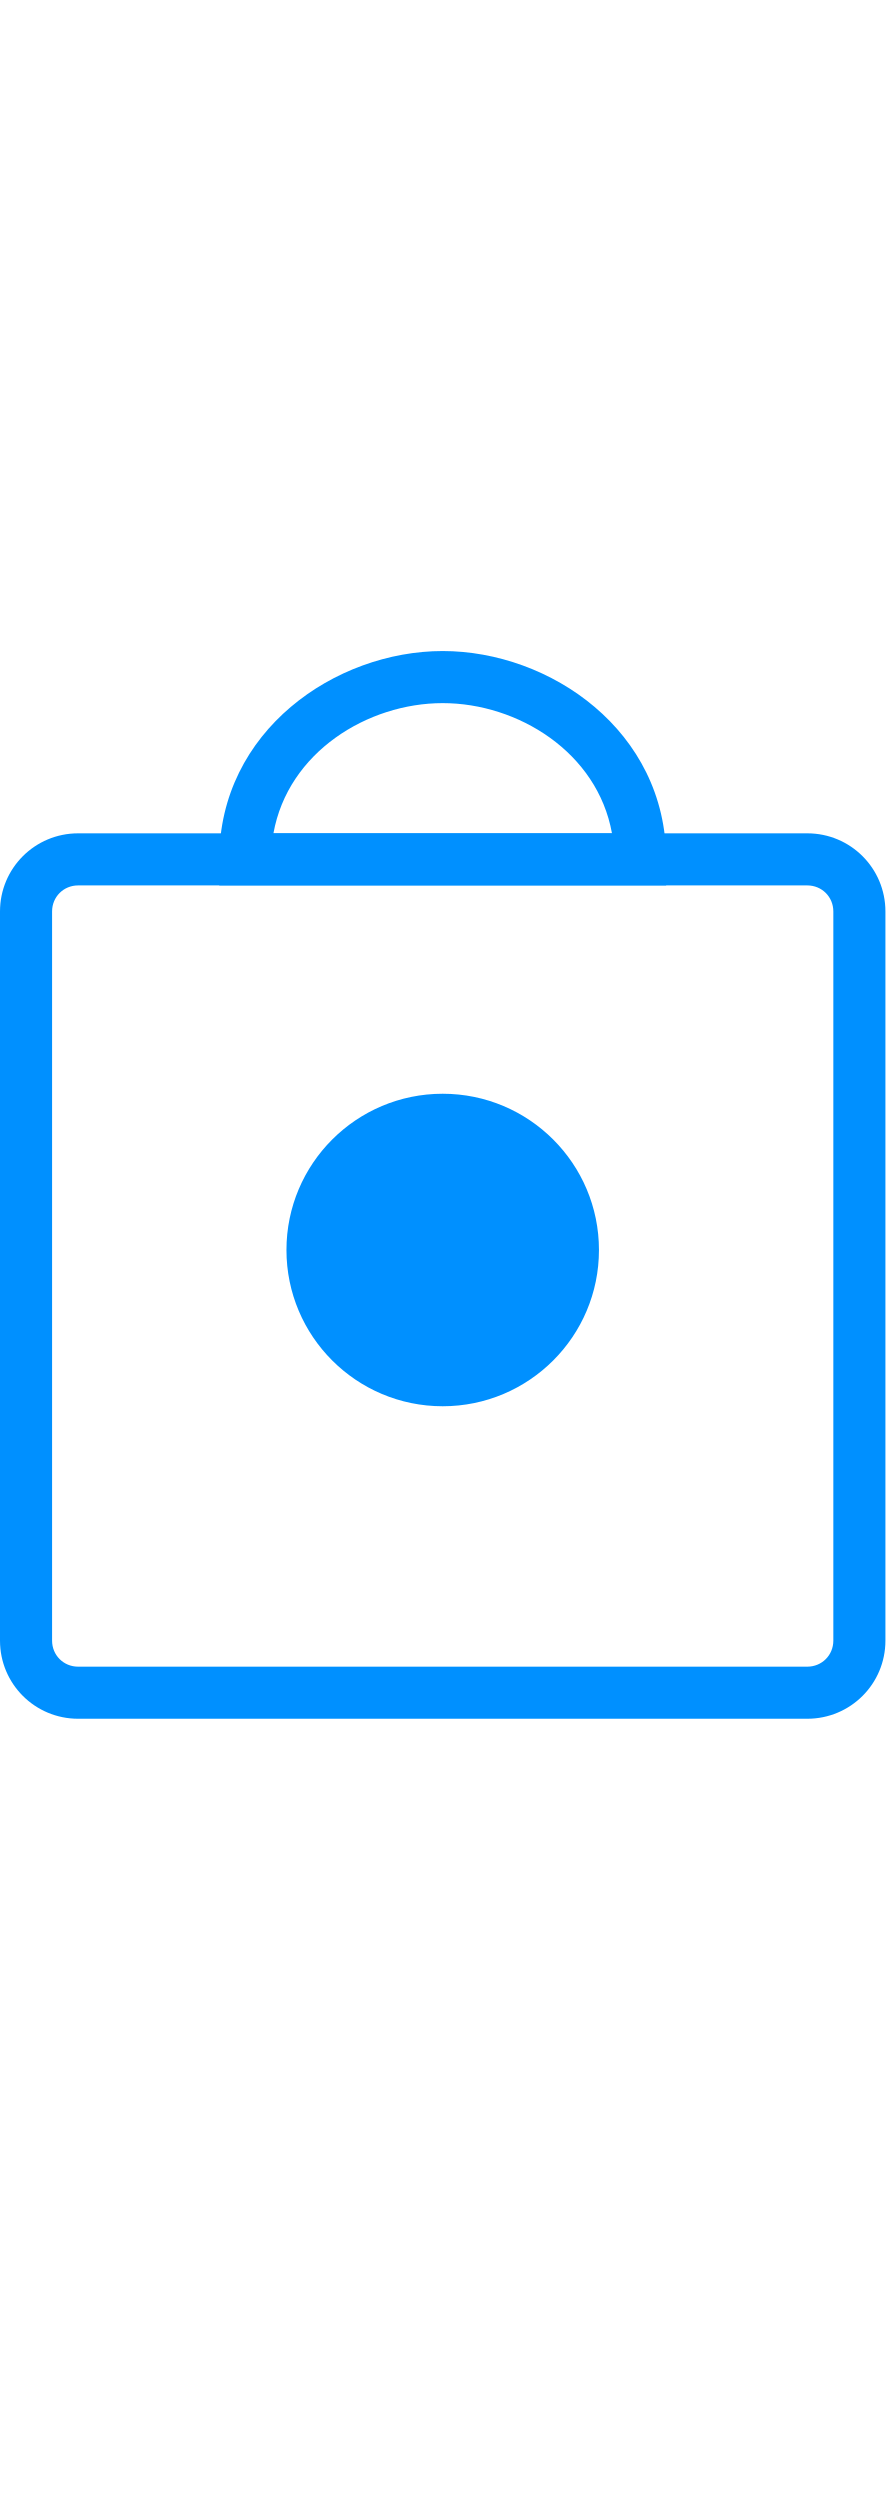
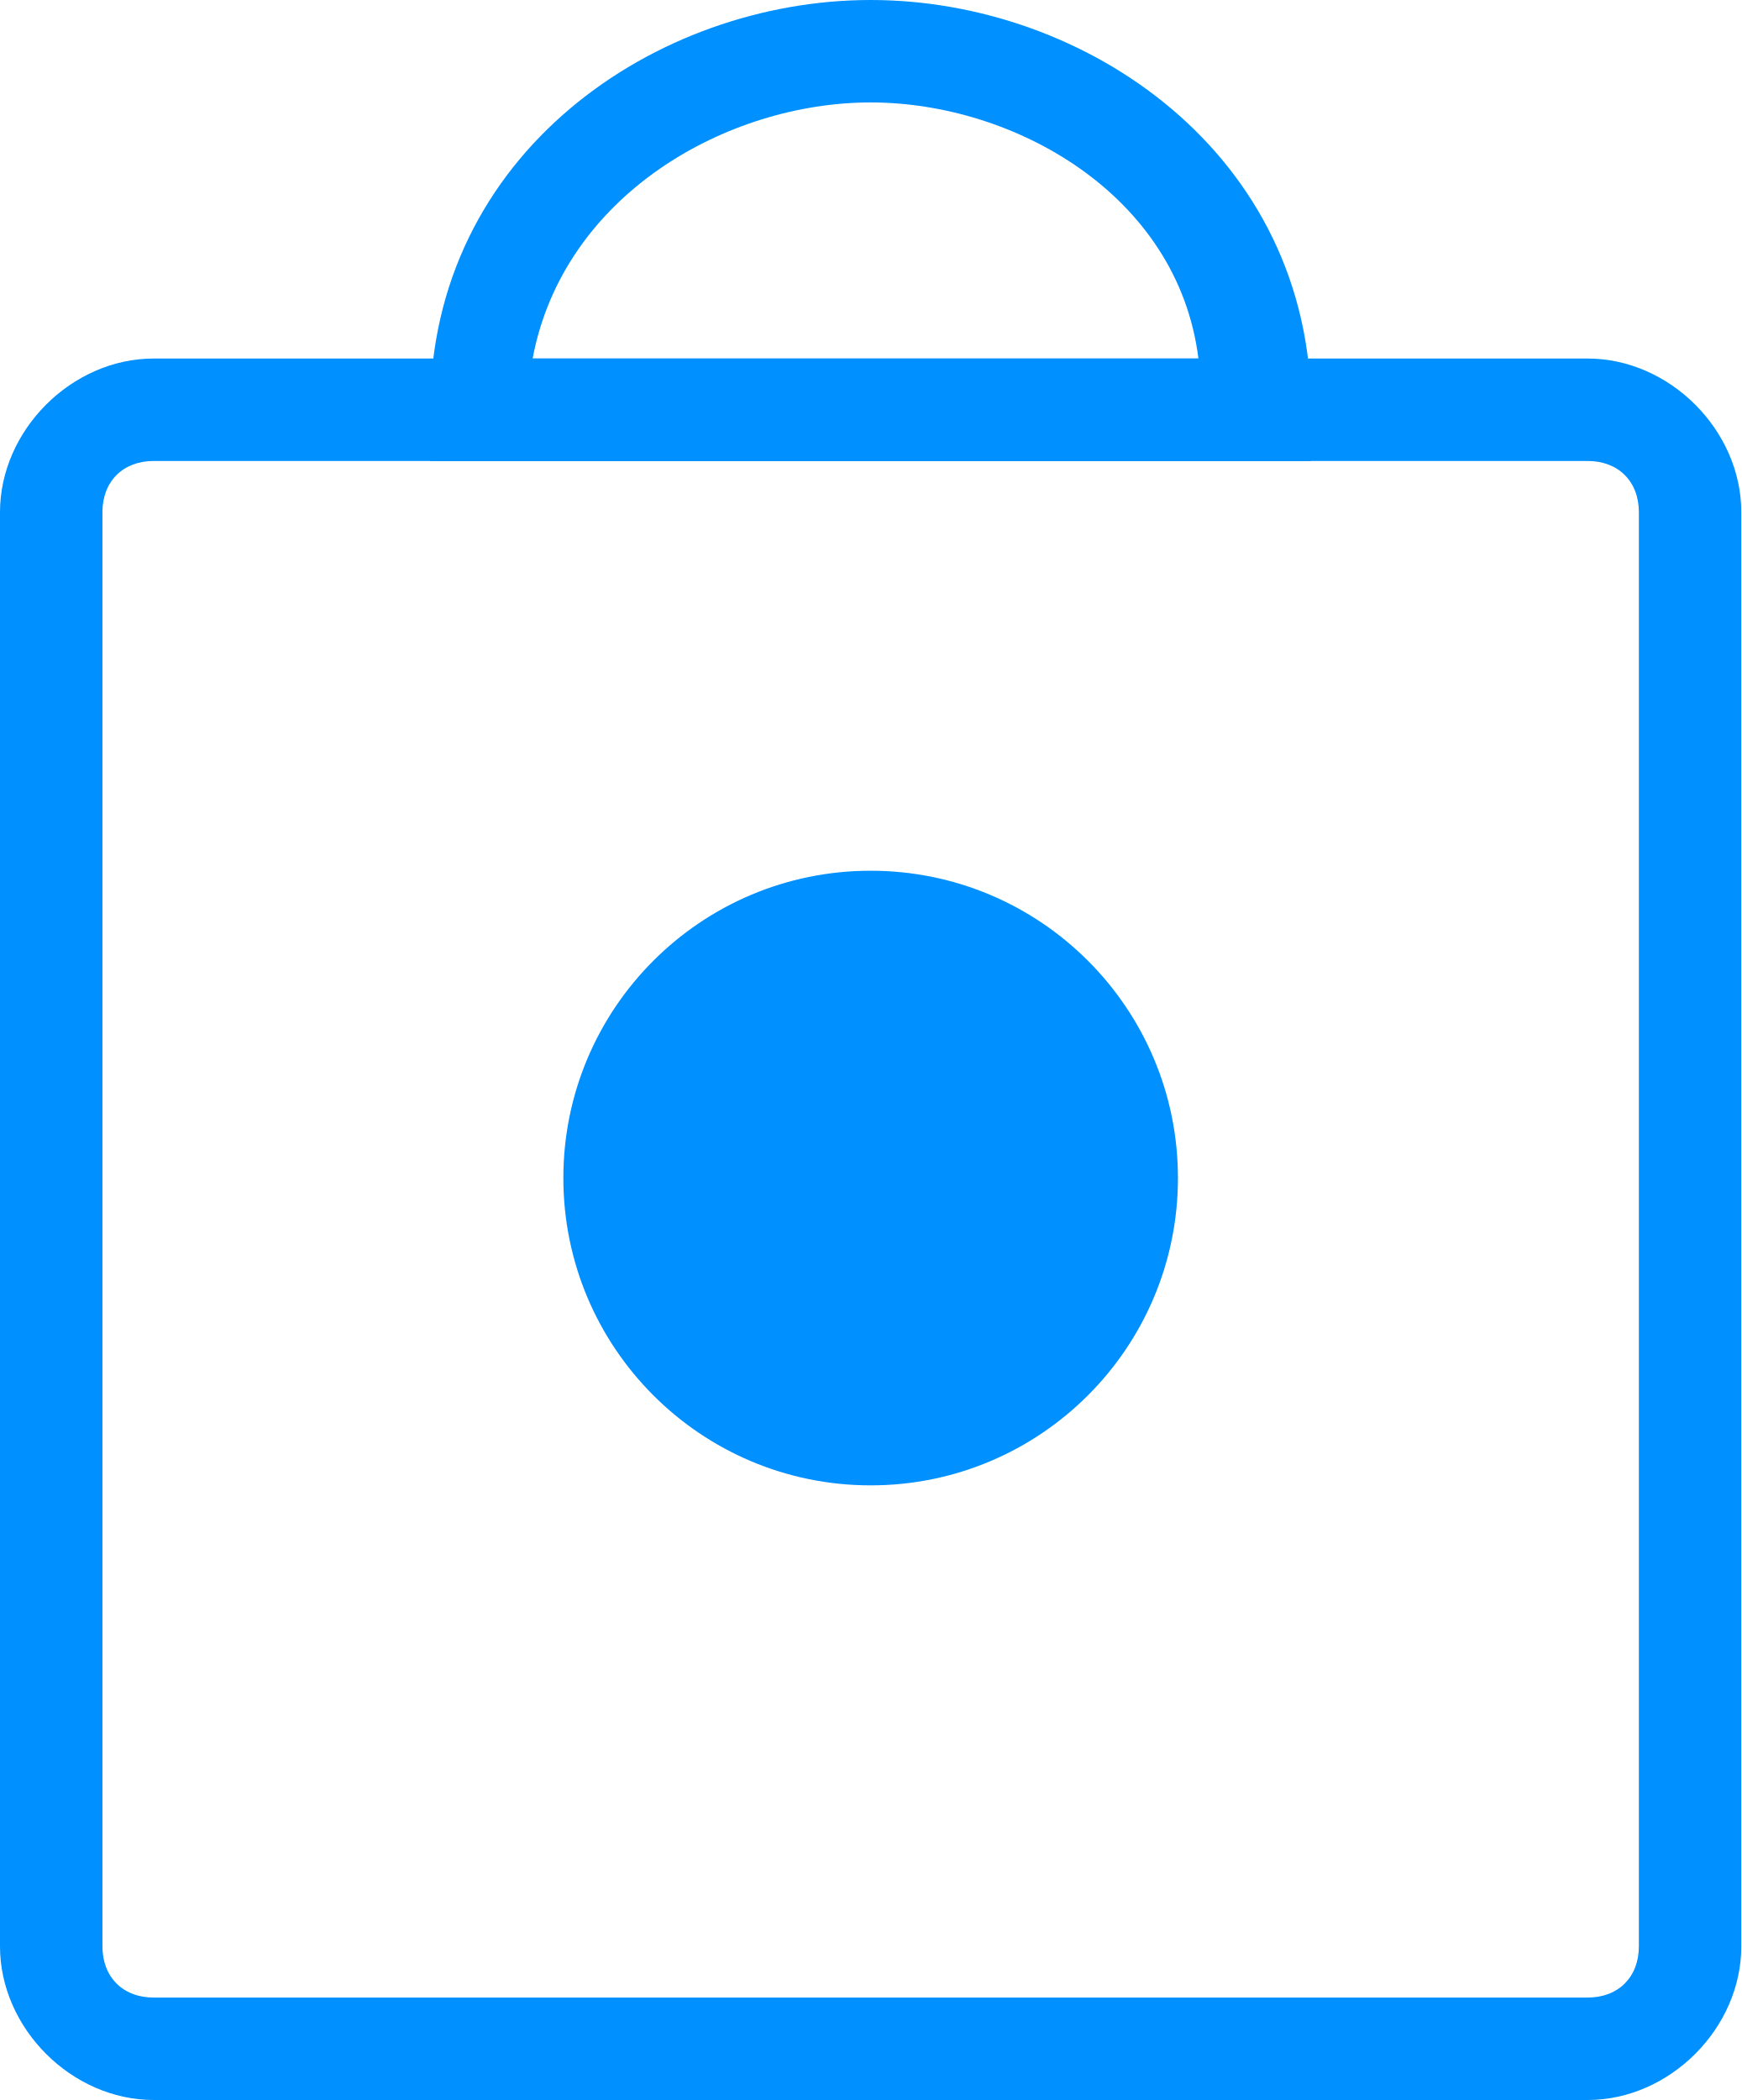
- <svg xmlns="http://www.w3.org/2000/svg" version="1.1" id="GLYPHS" x="0px" y="0px" width="17px" height="48px" viewBox="0 0 17 48" style="enable-background:new 0 0 17 48;" xml:space="preserve">
+ <svg xmlns="http://www.w3.org/2000/svg" version="1.1" id="GLYPHS" x="0px" y="0px" viewBox="0 0 17 20.5" style="enable-background:new 0 0 17 20.5;" xml:space="preserve">
+   <style type="text/css">
+ 	.st0{fill:#0090FF;}
+ </style>
  <g id="MSP_Bag_Empty_3_">
    <g id="MSP_Bag_full_1_">
-       <path style="fill:#0090FF;" d="M1.5,16C0.67,16,0,16.67,0,17.5v14C0,32.33,0.67,33,1.5,33h14c0.83,0,1.5-0.67,1.5-1.5v-14    c0-0.83-0.67-1.5-1.5-1.5H1.5z M16,31.5c0,0.28-0.22,0.5-0.5,0.5h-14C1.22,32,1,31.78,1,31.5v-14C1,17.22,1.22,17,1.5,17h14    c0.28,0,0.5,0.22,0.5,0.5V31.5z" />
-       <circle cx="50%" cy="50%" r="3" fill="#0090FF" />
+       <path class="st0" d="M1.5,3.5C0.7,3.5,0,4.2,0,5v14c0,0.8,0.7,1.5,1.5,1.5h14c0.8,0,1.5-0.7,1.5-1.5V5c0-0.8-0.7-1.5-1.5-1.5H1.5z     M16,19c0,0.3-0.2,0.5-0.5,0.5h-14C1.2,19.5,1,19.3,1,19V5c0-0.3,0.2-0.5,0.5-0.5h14C15.8,4.5,16,4.7,16,5V19z" />
+       <circle class="st0" cx="8.5" cy="11.5" r="3" />
    </g>
    <g>
-       <path style="fill:#0090FF;" d="M12.79,17H4.21v-0.5c0-2.47,2.23-4,4.29-4s4.29,1.53,4.29,4V17z M5.25,16h6.5    c-0.28-1.56-1.81-2.5-3.25-2.5S5.53,14.44,5.25,16z" />
+       <path class="st0" d="M12.8,4.5H4.2V4c0-2.5,2.2-4,4.3-4s4.3,1.5,4.3,4V4.5z M5.2,3.5h6.5C11.5,1.9,9.9,1,8.5,1S5.5,1.9,5.2,3.5z" />
    </g>
  </g>
</svg>
